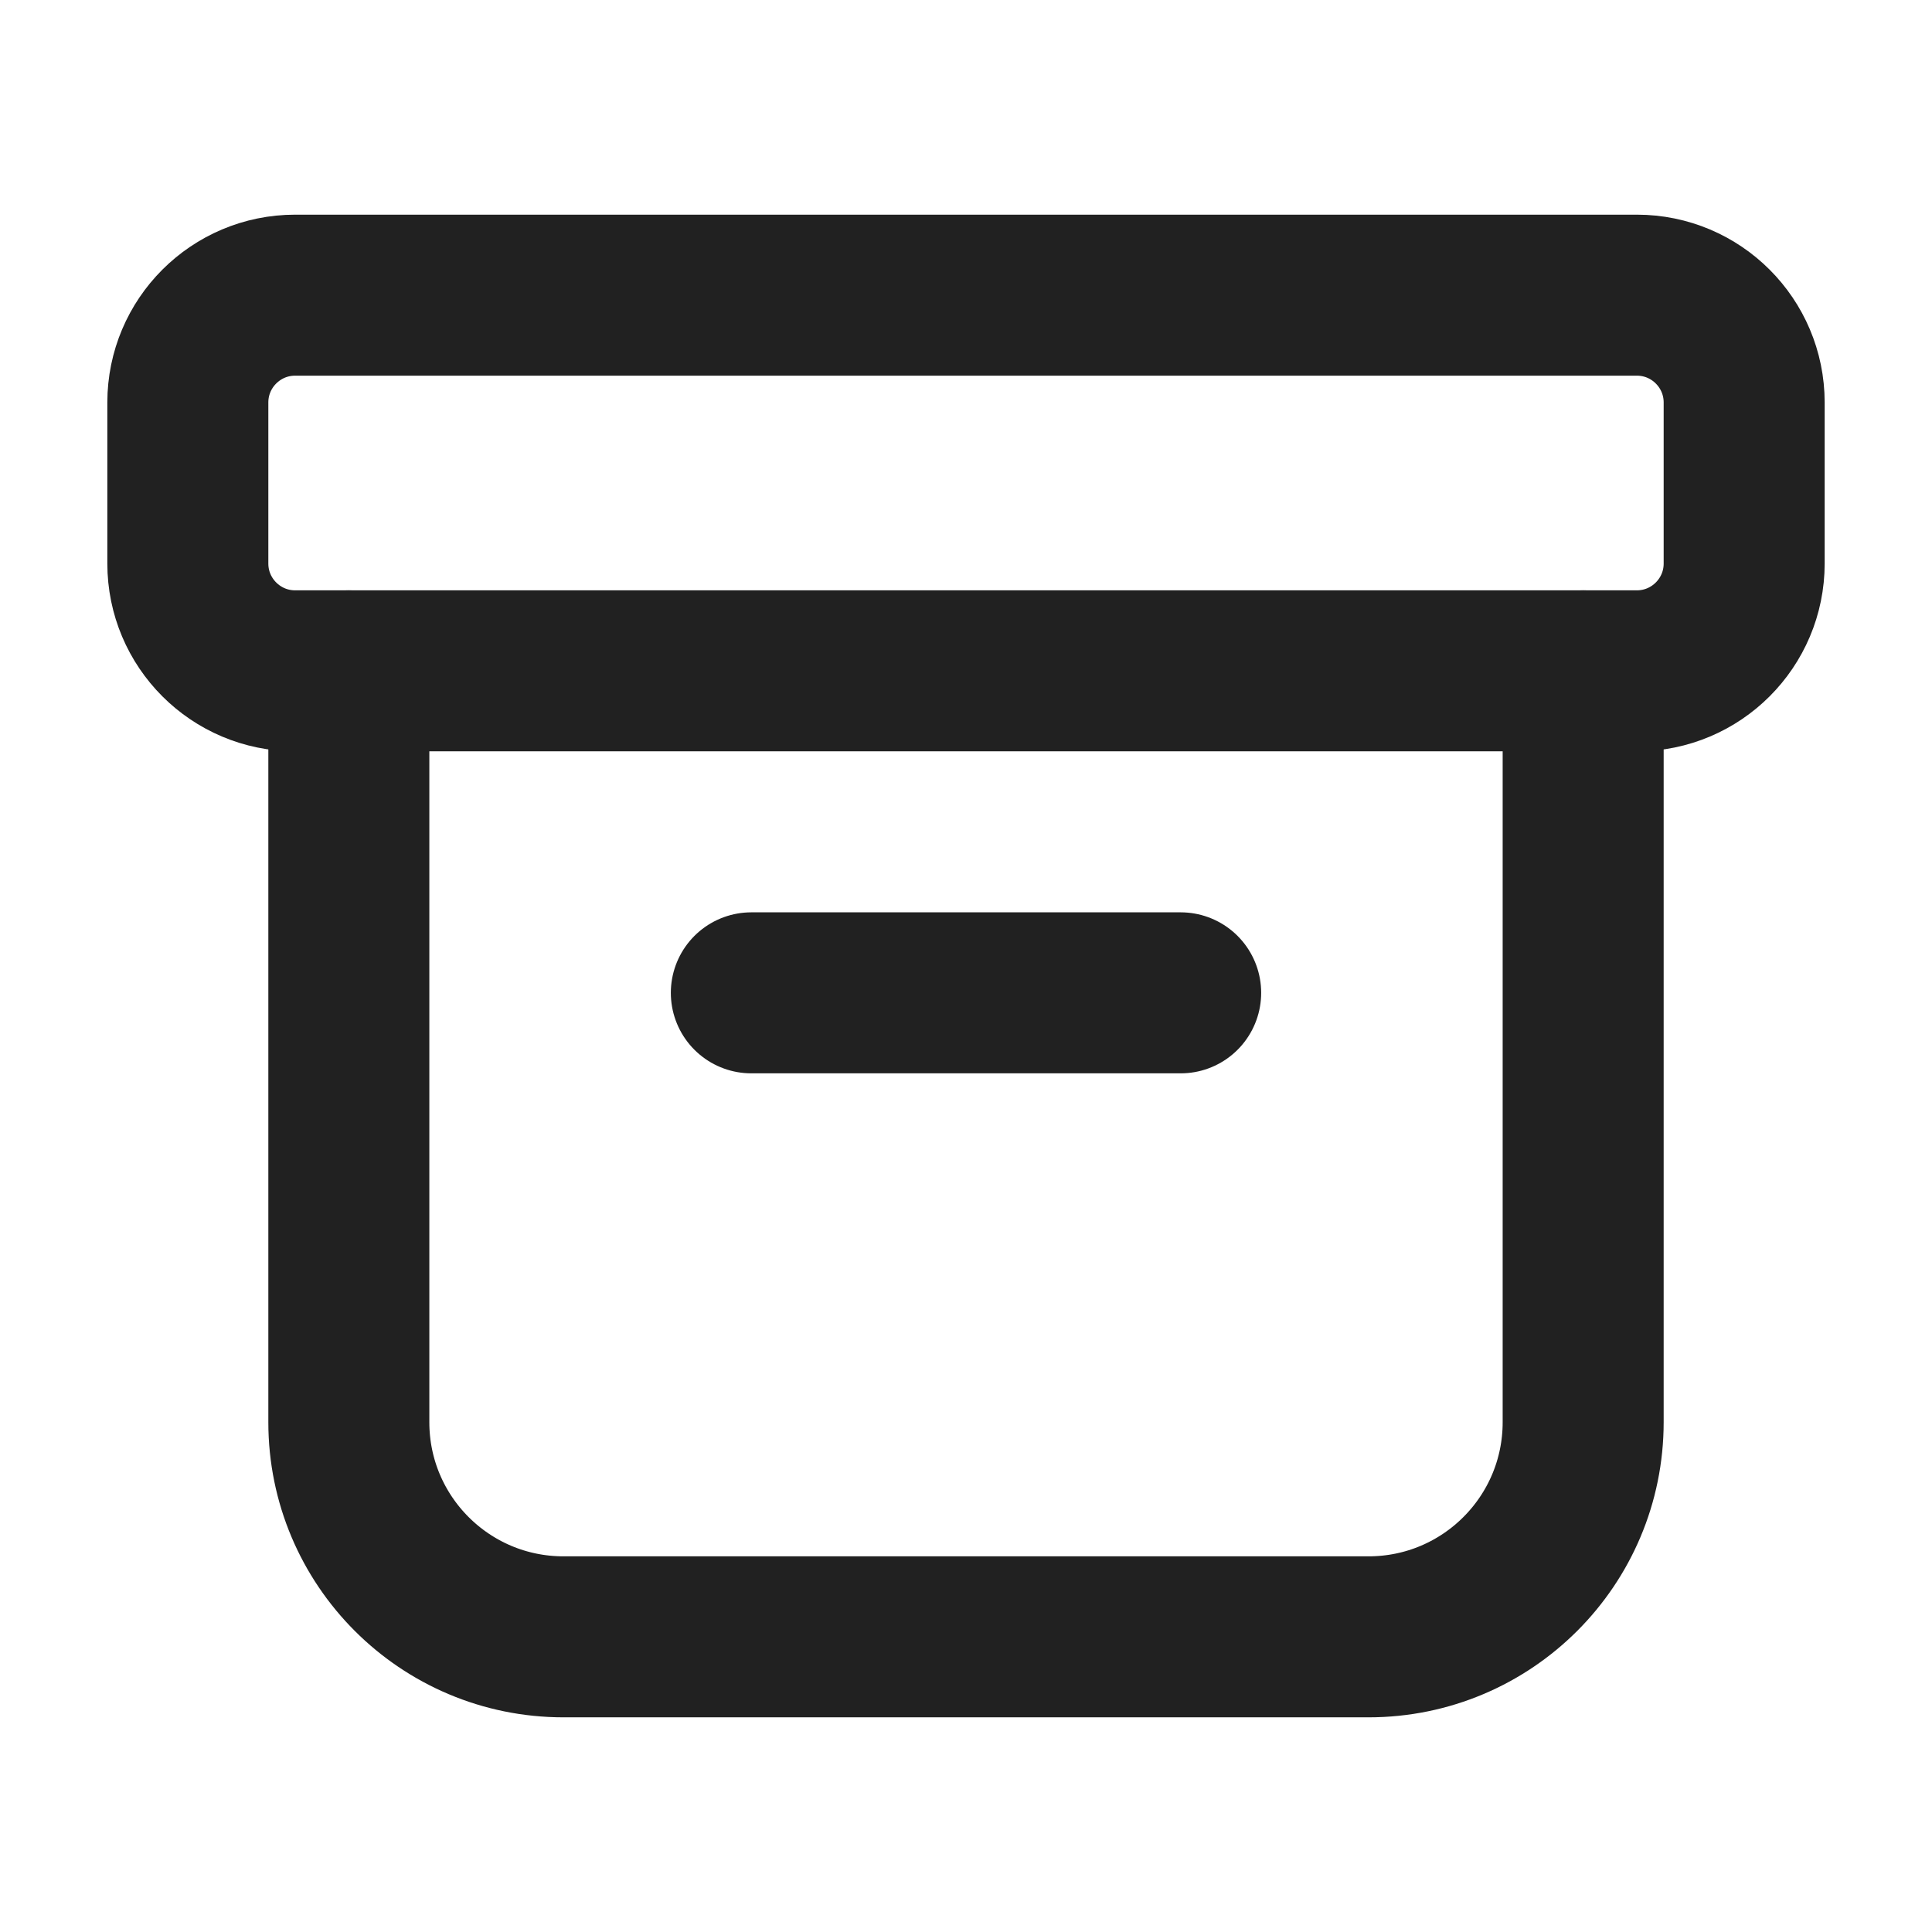
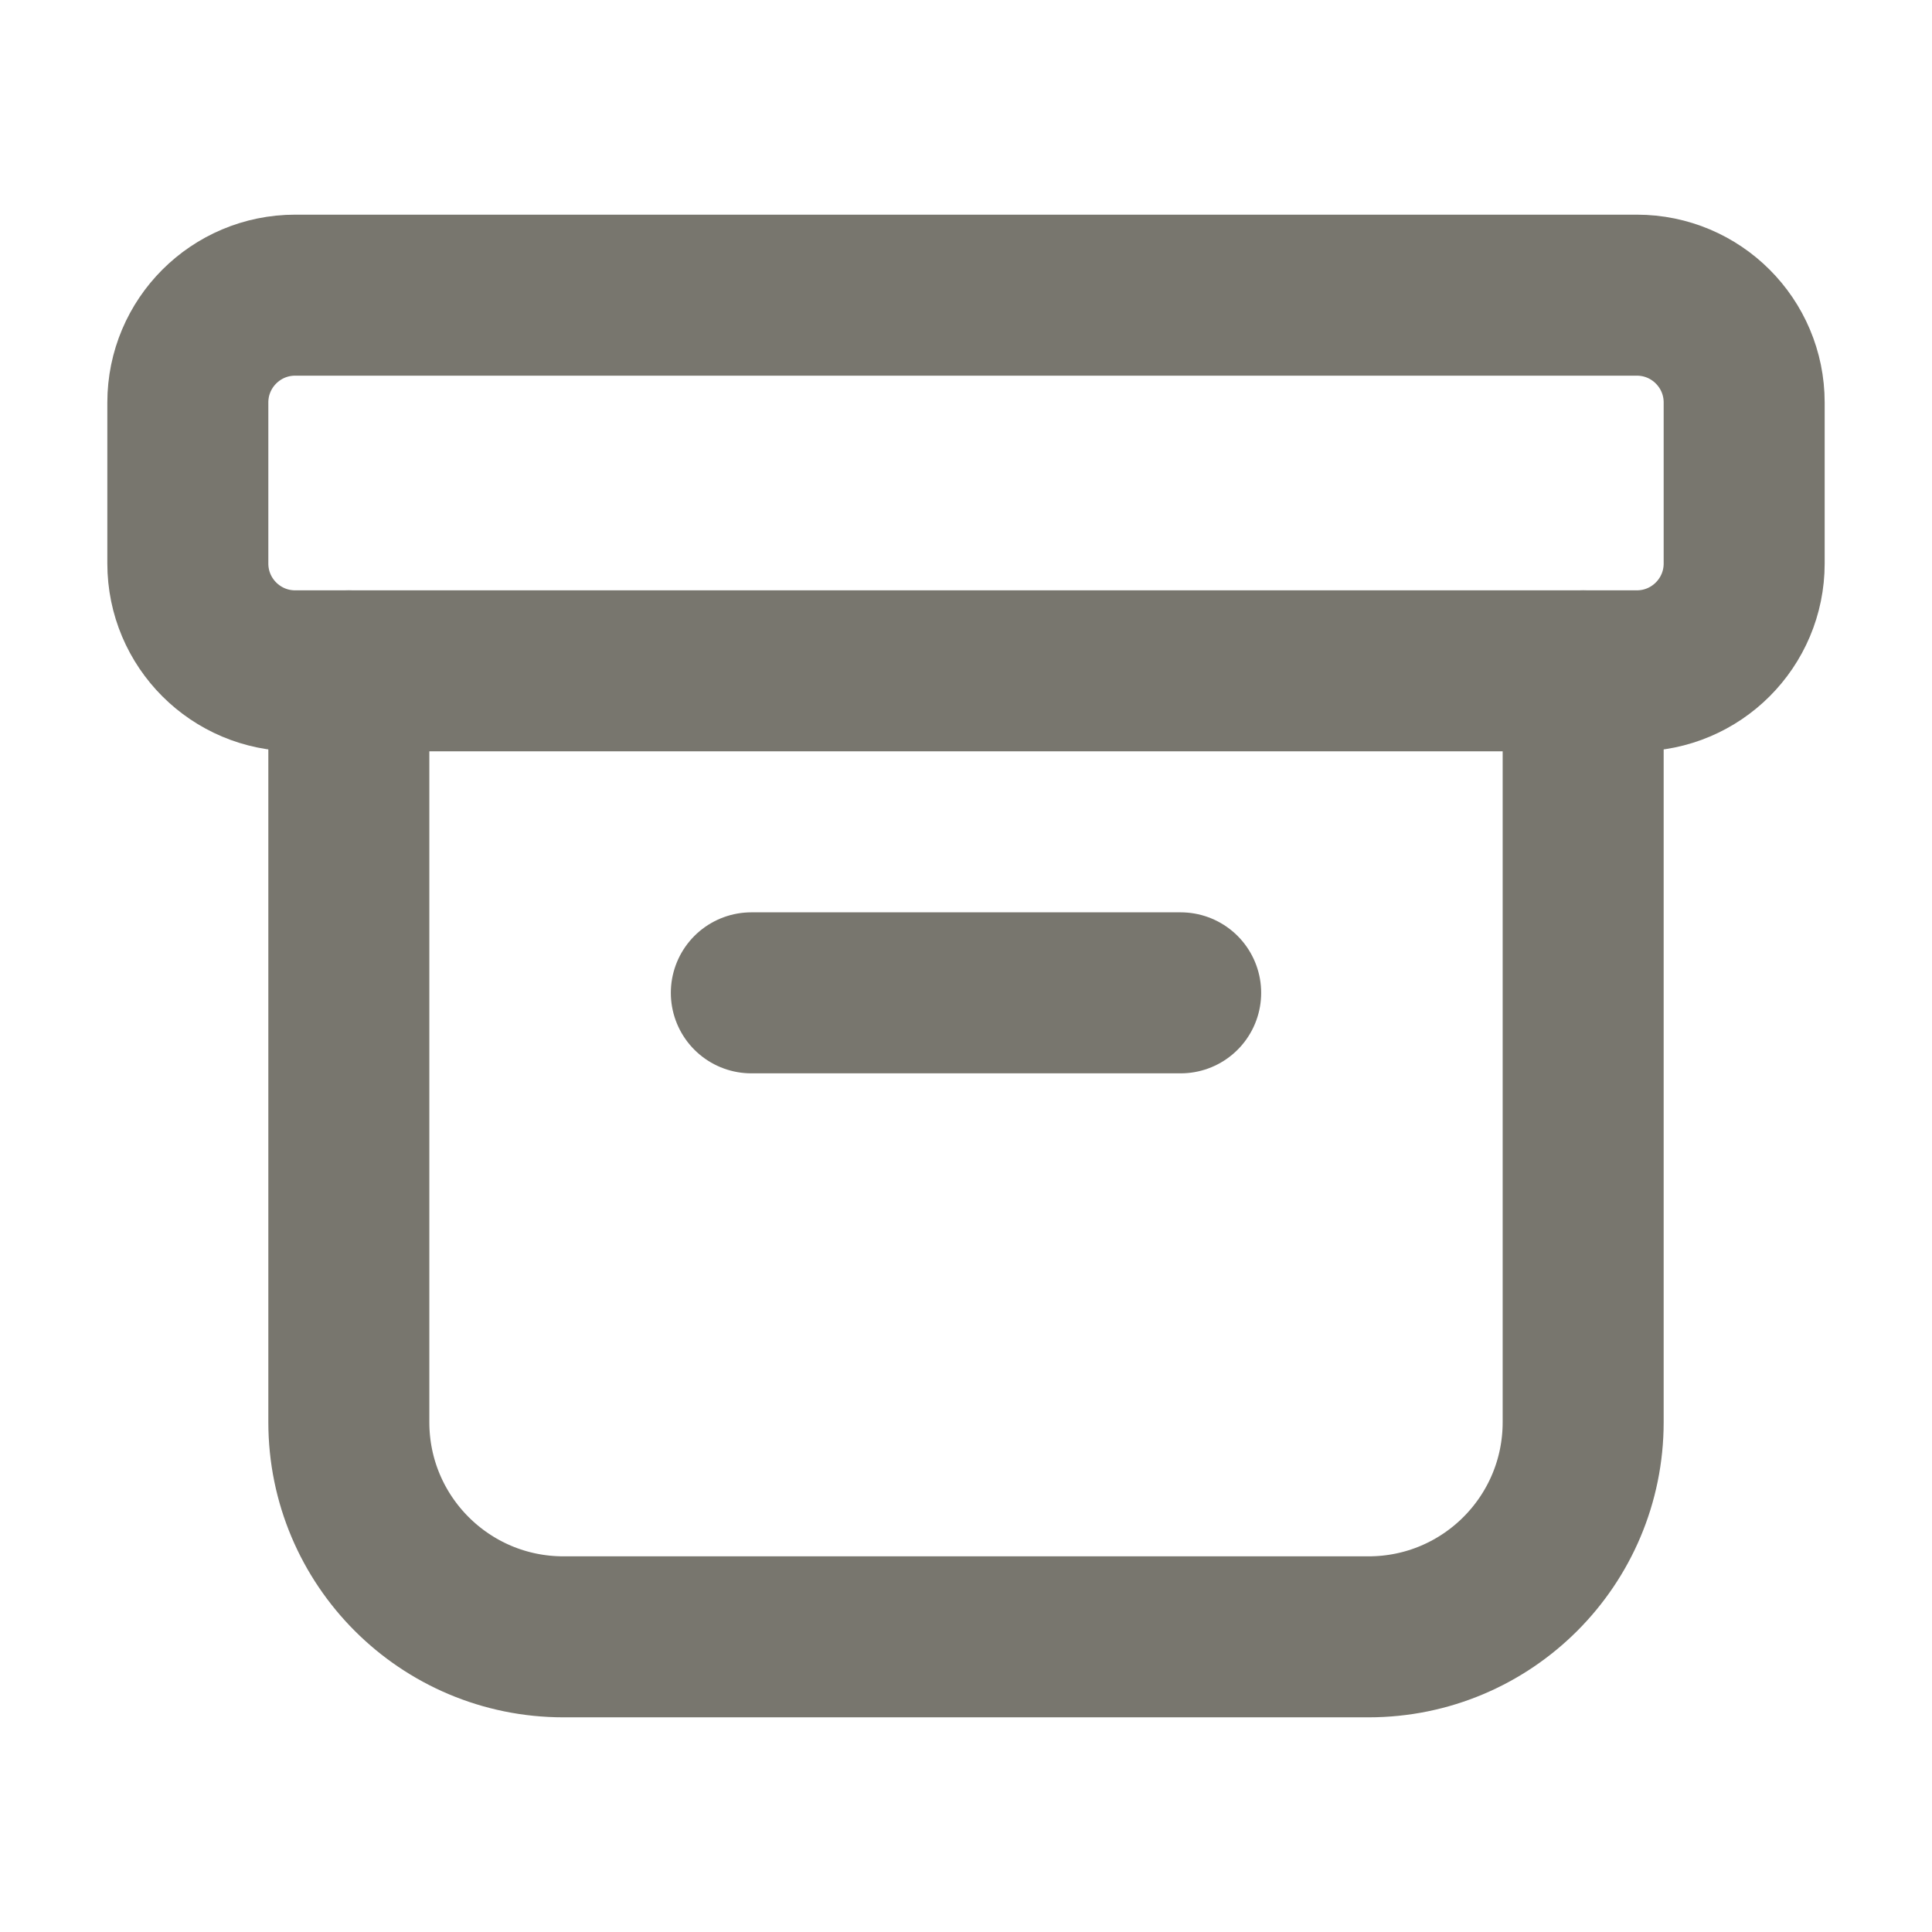
<svg xmlns="http://www.w3.org/2000/svg" width="18" height="18" viewBox="0 0 18 18">
-   <g fill="none" stroke-linecap="round" stroke-linejoin="round" stroke-width="1.5" stroke="#212121">
+   <g fill="none" stroke-linecap="round" stroke-linejoin="round" stroke-width="1.5" stroke="#78766e">
    <path d="M14.75,6.25v7c0,1.105-.895,2-2,2H5.25c-1.105,0-2-.895-2-2V6.25" />
    <rect x="1.75" y="2.75" width="14.5" height="3.5" rx="1" ry="1" />
    <line x1="7" y1="9.25" x2="11" y2="9.25" />
  </g>
</svg>
